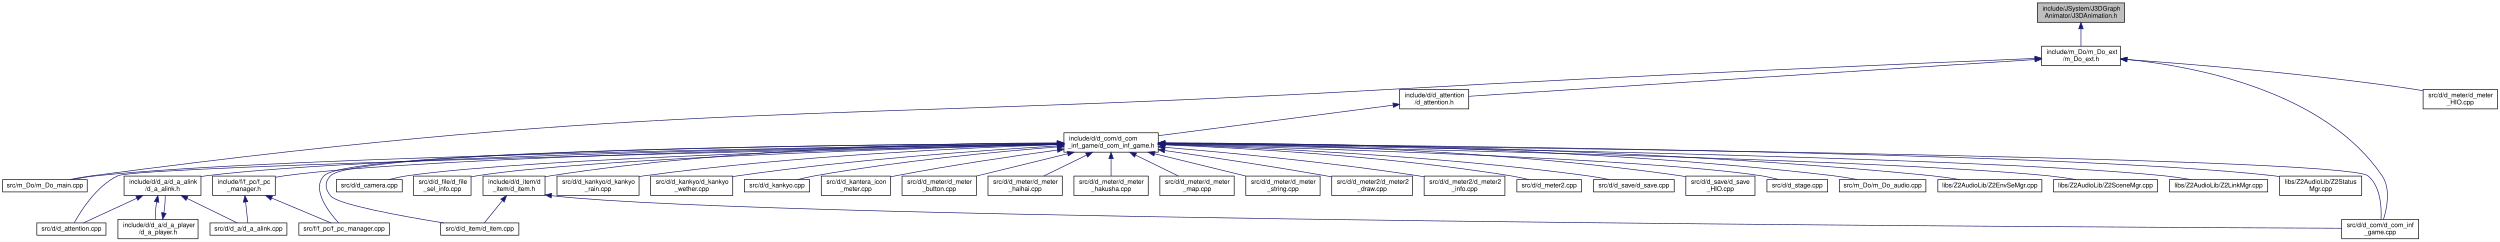
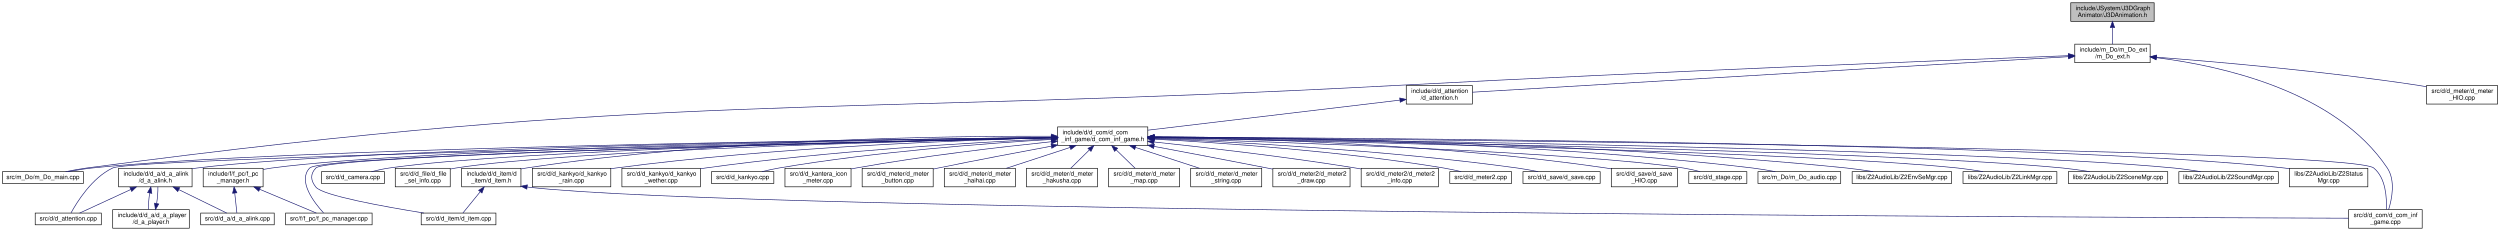
- <svg xmlns="http://www.w3.org/2000/svg" xmlns:xlink="http://www.w3.org/1999/xlink" width="3869pt" height="374pt" viewBox="0.00 0.00 3869.00 374.00">
+ <svg xmlns="http://www.w3.org/2000/svg" xmlns:xlink="http://www.w3.org/1999/xlink" width="4048pt" height="374pt" viewBox="0.00 0.00 4048.00 374.00">
  <g id="graph0" class="graph" transform="scale(1 1) rotate(0) translate(4 370)">
-     <polygon fill="white" stroke="transparent" points="-4,4 -4,-370 3865,-370 3865,4 -4,4" />
+     <polygon fill="white" stroke="transparent" points="-4,4 -4,-370 4044,-370 4044,4 -4,4" />
    <g id="node1" class="node">
      <g id="a_node1">
        <a xlink:title=" ">
-           <polygon fill="#bfbfbf" stroke="black" points="3149,-335.5 3149,-365.5 3284,-365.5 3284,-335.5 3149,-335.5" />
-           <text text-anchor="start" x="3157" y="-353.5" font-family="Helvetica,sans-Serif" font-size="10.00">include/JSystem/J3DGraph</text>
-           <text text-anchor="middle" x="3216.5" y="-342.5" font-family="Helvetica,sans-Serif" font-size="10.00">Animator/J3DAnimation.h</text>
+           <polygon fill="#bfbfbf" stroke="black" points="3349,-335.5 3349,-365.5 3484,-365.5 3484,-335.5 3349,-335.5" />
+           <text text-anchor="start" x="3357" y="-353.5" font-family="Helvetica,sans-Serif" font-size="10.00">include/JSystem/J3DGraph</text>
+           <text text-anchor="middle" x="3416.5" y="-342.5" font-family="Helvetica,sans-Serif" font-size="10.00">Animator/J3DAnimation.h</text>
        </a>
      </g>
    </g>
    <g id="node2" class="node">
      <g id="a_node2">
        <a xlink:href="m__Do__ext_8h.html" target="_top" xlink:title=" ">
-           <polygon fill="white" stroke="black" points="3155.5,-268.5 3155.5,-298.5 3277.5,-298.5 3277.5,-268.5 3155.5,-268.5" />
-           <text text-anchor="start" x="3163.5" y="-286.5" font-family="Helvetica,sans-Serif" font-size="10.00">include/m_Do/m_Do_ext</text>
-           <text text-anchor="middle" x="3216.5" y="-275.5" font-family="Helvetica,sans-Serif" font-size="10.00">/m_Do_ext.h</text>
+           <polygon fill="white" stroke="black" points="3355.5,-268.5 3355.5,-298.5 3477.5,-298.5 3477.5,-268.5 3355.5,-268.5" />
+           <text text-anchor="start" x="3363.5" y="-286.5" font-family="Helvetica,sans-Serif" font-size="10.00">include/m_Do/m_Do_ext</text>
+           <text text-anchor="middle" x="3416.5" y="-275.5" font-family="Helvetica,sans-Serif" font-size="10.00">/m_Do_ext.h</text>
        </a>
      </g>
    </g>
    <g id="edge1" class="edge">
-       <path fill="none" stroke="midnightblue" d="M3216.5,-325.11C3216.5,-316.15 3216.5,-306.32 3216.5,-298.58" />
-       <polygon fill="midnightblue" stroke="midnightblue" points="3213,-325.4 3216.5,-335.4 3220,-325.4 3213,-325.4" />
+       <path fill="none" stroke="midnightblue" d="M3416.5,-325.11C3416.5,-316.15 3416.5,-306.32 3416.5,-298.58" />
+       <polygon fill="midnightblue" stroke="midnightblue" points="3413,-325.4 3416.5,-335.4 3420,-325.4 3413,-325.4" />
    </g>
    <g id="node3" class="node">
      <g id="a_node3">
        <a xlink:href="d__com__inf__game_8cpp.html" target="_top" xlink:title=" ">
-           <polygon fill="white" stroke="black" points="3620,-0.5 3620,-30.5 3739,-30.5 3739,-0.5 3620,-0.5" />
-           <text text-anchor="start" x="3628" y="-18.5" font-family="Helvetica,sans-Serif" font-size="10.00">src/d/d_com/d_com_inf</text>
-           <text text-anchor="middle" x="3679.5" y="-7.5" font-family="Helvetica,sans-Serif" font-size="10.00">_game.cpp</text>
+           <polygon fill="white" stroke="black" points="3799,-0.5 3799,-30.5 3918,-30.5 3918,-0.5 3799,-0.5" />
+           <text text-anchor="start" x="3807" y="-18.5" font-family="Helvetica,sans-Serif" font-size="10.00">src/d/d_com/d_com_inf</text>
+           <text text-anchor="middle" x="3858.5" y="-7.5" font-family="Helvetica,sans-Serif" font-size="10.00">_game.cpp</text>
        </a>
      </g>
    </g>
    <g id="edge2" class="edge">
-       <path fill="none" stroke="midnightblue" d="M3287.84,-278.06C3394.71,-267.13 3593.31,-229.24 3682.5,-98 3696.19,-77.86 3690.13,-47.99 3684.68,-30.56" />
-       <polygon fill="midnightblue" stroke="midnightblue" points="3287.41,-274.59 3277.79,-279.04 3288.09,-281.56 3287.41,-274.59" />
+       <path fill="none" stroke="midnightblue" d="M3487.51,-276.63C3590.34,-263.87 3777.54,-223.69 3861.5,-98 3875.03,-77.75 3869.02,-47.92 3863.63,-30.52" />
+       <polygon fill="midnightblue" stroke="midnightblue" points="3487.04,-273.16 3477.53,-277.81 3487.87,-280.11 3487.04,-273.16" />
    </g>
    <g id="node4" class="node">
      <g id="a_node4">
        <a xlink:href="d__meter__HIO_8cpp.html" target="_top" xlink:title=" ">
-           <polygon fill="white" stroke="black" points="3746,-201.5 3746,-231.5 3861,-231.5 3861,-201.5 3746,-201.5" />
-           <text text-anchor="start" x="3754" y="-219.5" font-family="Helvetica,sans-Serif" font-size="10.00">src/d/d_meter/d_meter</text>
-           <text text-anchor="middle" x="3803.5" y="-208.5" font-family="Helvetica,sans-Serif" font-size="10.00">_HIO.cpp</text>
+           <polygon fill="white" stroke="black" points="3925,-201.5 3925,-231.5 4040,-231.5 4040,-201.5 3925,-201.5" />
+           <text text-anchor="start" x="3933" y="-219.5" font-family="Helvetica,sans-Serif" font-size="10.00">src/d/d_meter/d_meter</text>
+           <text text-anchor="middle" x="3982.5" y="-208.5" font-family="Helvetica,sans-Serif" font-size="10.00">_HIO.cpp</text>
        </a>
      </g>
    </g>
    <g id="edge3" class="edge">
-       <path fill="none" stroke="midnightblue" d="M3288.05,-277.78C3387.76,-270.68 3574.03,-255.52 3731.5,-232 3736.17,-231.3 3740.99,-230.5 3745.82,-229.65" />
-       <polygon fill="midnightblue" stroke="midnightblue" points="3287.52,-274.31 3277.79,-278.5 3288.01,-281.29 3287.52,-274.31" />
+       <path fill="none" stroke="midnightblue" d="M3487.78,-277.39C3584.05,-270 3760.82,-254.67 3910.5,-232 3915.16,-231.29 3919.98,-230.49 3924.82,-229.63" />
+       <polygon fill="midnightblue" stroke="midnightblue" points="3487.29,-273.92 3477.58,-278.17 3487.82,-280.9 3487.29,-273.92" />
    </g>
    <g id="node5" class="node">
      <g id="a_node5">
        <a xlink:href="m__Do__main_8cpp.html" target="_top" xlink:title=" ">
          <polygon fill="white" stroke="black" points="0,-73 0,-92 131,-92 131,-73 0,-73" />
          <text text-anchor="middle" x="65.5" y="-80" font-family="Helvetica,sans-Serif" font-size="10.00">src/m_Do/m_Do_main.cpp</text>
        </a>
      </g>
    </g>
    <g id="edge4" class="edge">
-       <path fill="none" stroke="midnightblue" d="M3145.16,-279.58C2973.93,-272.48 2526.13,-253.29 2152.5,-232 1256.86,-180.95 1027.87,-215.41 138.5,-98 127.1,-96.49 114.8,-94.28 103.61,-92.04" />
-       <polygon fill="midnightblue" stroke="midnightblue" points="3145.17,-283.09 3155.31,-280 3145.46,-276.09 3145.17,-283.09" />
+       <path fill="none" stroke="midnightblue" d="M3345.04,-279.85C3164.03,-273.02 2672.72,-253.85 2263.5,-232 1317.64,-181.5 1075.44,-222.84 136.5,-98 125.28,-96.51 113.17,-94.27 102.19,-92" />
+       <polygon fill="midnightblue" stroke="midnightblue" points="3345.11,-283.35 3355.23,-280.23 3345.37,-276.36 3345.11,-283.35" />
    </g>
    <g id="node6" class="node">
      <g id="a_node6">
        <a xlink:href="d__attention_8h.html" target="_top" xlink:title=" ">
-           <polygon fill="white" stroke="black" points="2162,-201.5 2162,-231.5 2269,-231.5 2269,-201.5 2162,-201.5" />
-           <text text-anchor="start" x="2170" y="-219.5" font-family="Helvetica,sans-Serif" font-size="10.00">include/d/d_attention</text>
-           <text text-anchor="middle" x="2215.5" y="-208.5" font-family="Helvetica,sans-Serif" font-size="10.00">/d_attention.h</text>
+           <polygon fill="white" stroke="black" points="2273,-201.5 2273,-231.5 2380,-231.5 2380,-201.5 2273,-201.5" />
+           <text text-anchor="start" x="2281" y="-219.5" font-family="Helvetica,sans-Serif" font-size="10.00">include/d/d_attention</text>
+           <text text-anchor="middle" x="2326.5" y="-208.5" font-family="Helvetica,sans-Serif" font-size="10.00">/d_attention.h</text>
        </a>
      </g>
    </g>
    <g id="edge5" class="edge">
-       <path fill="none" stroke="midnightblue" d="M3145.21,-277.87C2954.76,-265.5 2437.15,-231.89 2269.02,-220.98" />
-       <polygon fill="midnightblue" stroke="midnightblue" points="3145.18,-281.38 3155.39,-278.53 3145.64,-274.39 3145.18,-281.38" />
+       <path fill="none" stroke="midnightblue" d="M3345.18,-278.25C3141.41,-266.1 2559.84,-231.41 2380.09,-220.7" />
+       <polygon fill="midnightblue" stroke="midnightblue" points="3344.98,-281.74 3355.17,-278.84 3345.39,-274.75 3344.98,-281.74" />
    </g>
    <g id="node7" class="node">
      <g id="a_node7">
        <a xlink:href="d__com__inf__game_8h.html" target="_top" xlink:title=" ">
-           <polygon fill="white" stroke="black" points="1642.5,-134.5 1642.5,-164.5 1788.5,-164.5 1788.5,-134.5 1642.5,-134.5" />
-           <text text-anchor="start" x="1650.5" y="-152.5" font-family="Helvetica,sans-Serif" font-size="10.00">include/d/d_com/d_com</text>
-           <text text-anchor="middle" x="1715.5" y="-141.5" font-family="Helvetica,sans-Serif" font-size="10.00">_inf_game/d_com_inf_game.h</text>
+           <polygon fill="white" stroke="black" points="1708.5,-134.5 1708.5,-164.5 1854.5,-164.5 1854.5,-134.5 1708.5,-134.5" />
+           <text text-anchor="start" x="1716.5" y="-152.5" font-family="Helvetica,sans-Serif" font-size="10.00">include/d/d_com/d_com</text>
+           <text text-anchor="middle" x="1781.5" y="-141.5" font-family="Helvetica,sans-Serif" font-size="10.00">_inf_game/d_com_inf_game.h</text>
        </a>
      </g>
    </g>
    <g id="edge6" class="edge">
-       <path fill="none" stroke="midnightblue" d="M2151.89,-207.23C2059.03,-195.16 1886.79,-172.77 1788.76,-160.02" />
-       <polygon fill="midnightblue" stroke="midnightblue" points="2151.62,-210.73 2161.99,-208.54 2152.53,-203.78 2151.62,-210.73" />
+       <path fill="none" stroke="midnightblue" d="M2262.6,-207.88C2160.71,-195.73 1961.98,-172.02 1854.58,-159.22" />
+       <polygon fill="midnightblue" stroke="midnightblue" points="2262.41,-211.38 2272.75,-209.09 2263.24,-204.43 2262.41,-211.38" />
    </g>
    <g id="edge9" class="edge">
-       <path fill="none" stroke="midnightblue" d="M1798.74,-147.72C2165.88,-144.09 3623.89,-127.84 3660.5,-98 3680.32,-81.84 3681.87,-49.38 3680.9,-30.67" />
-       <polygon fill="midnightblue" stroke="midnightblue" points="1798.68,-144.22 1788.72,-147.82 1798.75,-151.22 1798.68,-144.22" />
+       <path fill="none" stroke="midnightblue" d="M1864.83,-147.84C2245.3,-144.65 3800.58,-129.67 3839.5,-98 3859.33,-81.86 3860.88,-49.39 3859.9,-30.67" />
+       <polygon fill="midnightblue" stroke="midnightblue" points="1864.69,-144.34 1854.72,-147.92 1864.75,-151.34 1864.69,-144.34" />
    </g>
    <g id="edge29" class="edge">
-       <path fill="none" stroke="midnightblue" d="M1632.33,-147.44C1351.22,-143.61 437.82,-129.02 145.5,-98 132.59,-96.63 118.62,-94.37 106.03,-92.04" />
-       <polygon fill="midnightblue" stroke="midnightblue" points="1632.41,-150.94 1642.46,-147.58 1632.5,-143.94 1632.41,-150.94" />
+       <path fill="none" stroke="midnightblue" d="M1697.83,-147.56C1408.46,-144.05 451.16,-130.24 145.5,-98 132.59,-96.64 118.62,-94.38 106.03,-92.05" />
+       <polygon fill="midnightblue" stroke="midnightblue" points="1698.2,-151.06 1708.25,-147.69 1698.29,-144.07 1698.2,-151.06" />
    </g>
    <g id="node8" class="node">
      <g id="a_node8">
        <a xlink:href="d__attention_8cpp.html" target="_top" xlink:title=" ">
          <polygon fill="white" stroke="black" points="53,-6 53,-25 160,-25 160,-6 53,-6" />
          <text text-anchor="middle" x="106.5" y="-13" font-family="Helvetica,sans-Serif" font-size="10.00">src/d/d_attention.cpp</text>
        </a>
      </g>
    </g>
    <g id="edge7" class="edge">
-       <path fill="none" stroke="midnightblue" d="M1631.93,-146.65C1316.11,-139.53 211.61,-113.59 178.5,-98 145.02,-82.24 120.6,-42.84 110.99,-25.23" />
-       <polygon fill="midnightblue" stroke="midnightblue" points="1632.3,-150.16 1642.38,-146.88 1632.46,-143.16 1632.3,-150.16" />
+       <path fill="none" stroke="midnightblue" d="M1698.13,-146.77C1373.91,-139.92 213.18,-114.3 178.5,-98 145.01,-82.26 120.6,-42.85 110.99,-25.24" />
+       <polygon fill="midnightblue" stroke="midnightblue" points="1698.32,-150.27 1708.39,-146.98 1698.47,-143.27 1698.32,-150.27" />
    </g>
    <g id="node9" class="node">
      <g id="a_node9">
        <a xlink:href="d__camera_8cpp.html" target="_top" xlink:title=" ">
          <polygon fill="white" stroke="black" points="516.5,-73 516.5,-92 618.5,-92 618.5,-73 516.5,-73" />
          <text text-anchor="middle" x="567.5" y="-80" font-family="Helvetica,sans-Serif" font-size="10.00">src/d/d_camera.cpp</text>
        </a>
      </g>
    </g>
    <g id="edge8" class="edge">
-       <path fill="none" stroke="midnightblue" d="M1632.28,-146.74C1412.53,-141.75 820.34,-126.04 626.5,-98 616.9,-96.61 606.57,-94.35 597.29,-92.02" />
-       <polygon fill="midnightblue" stroke="midnightblue" points="1632.38,-150.24 1642.46,-146.97 1632.54,-143.24 1632.38,-150.24" />
+       <path fill="none" stroke="midnightblue" d="M1698.1,-146.99C1469.04,-142.5 833.55,-127.67 626.5,-98 616.89,-96.62 606.57,-94.36 597.29,-92.03" />
+       <polygon fill="midnightblue" stroke="midnightblue" points="1698.3,-150.49 1708.37,-147.19 1698.44,-143.5 1698.3,-150.49" />
    </g>
    <g id="node10" class="node">
      <g id="a_node10">
        <a xlink:href="d__file__sel__info_8cpp.html" target="_top" xlink:title=" ">
          <polygon fill="white" stroke="black" points="636,-67.5 636,-97.5 725,-97.5 725,-67.5 636,-67.5" />
          <text text-anchor="start" x="644" y="-85.5" font-family="Helvetica,sans-Serif" font-size="10.00">src/d/d_file/d_file</text>
          <text text-anchor="middle" x="680.5" y="-74.5" font-family="Helvetica,sans-Serif" font-size="10.00">_sel_info.cpp</text>
        </a>
      </g>
    </g>
    <g id="edge10" class="edge">
-       <path fill="none" stroke="midnightblue" d="M1632.32,-146.47C1428.15,-141.14 906.46,-125.2 734.5,-98 731.43,-97.51 728.29,-96.92 725.13,-96.26" />
-       <polygon fill="midnightblue" stroke="midnightblue" points="1632.3,-149.97 1642.38,-146.73 1632.48,-142.98 1632.3,-149.97" />
+       <path fill="none" stroke="midnightblue" d="M1698.1,-146.78C1484.13,-142 919.58,-126.97 734.5,-98 731.43,-97.52 728.29,-96.93 725.13,-96.27" />
+       <polygon fill="midnightblue" stroke="midnightblue" points="1698.25,-150.29 1708.32,-147.01 1698.4,-143.29 1698.25,-150.29" />
    </g>
    <g id="node11" class="node">
      <g id="a_node11">
        <a xlink:href="d__item_8cpp.html" target="_top" xlink:title=" ">
          <polygon fill="white" stroke="black" points="678,-6 678,-25 799,-25 799,-6 678,-6" />
          <text text-anchor="middle" x="738.5" y="-13" font-family="Helvetica,sans-Serif" font-size="10.00">src/d/d_item/d_item.cpp</text>
        </a>
      </g>
    </g>
    <g id="edge11" class="edge">
-       <path fill="none" stroke="midnightblue" d="M1632.22,-148.14C1365.32,-146.6 546.39,-138.55 507.5,-98 497.96,-88.06 498.86,-77.73 507.5,-67 518.49,-53.35 617.59,-35.44 682.37,-25.03" />
-       <polygon fill="midnightblue" stroke="midnightblue" points="1632.22,-151.64 1642.24,-148.2 1632.26,-144.64 1632.22,-151.64" />
+       <path fill="none" stroke="midnightblue" d="M1698.3,-146.74C1418.55,-140.63 528.18,-119.52 507.5,-98 497.95,-88.07 498.86,-77.73 507.5,-67 518.49,-53.35 617.59,-35.44 682.37,-25.03" />
+       <polygon fill="midnightblue" stroke="midnightblue" points="1698.31,-150.24 1708.39,-146.96 1698.47,-143.24 1698.31,-150.24" />
    </g>
    <g id="node12" class="node">
      <g id="a_node12">
        <a xlink:href="d__kankyo__rain_8cpp.html" target="_top" xlink:title=" ">
          <polygon fill="white" stroke="black" points="858,-67.5 858,-97.5 985,-97.5 985,-67.5 858,-67.5" />
          <text text-anchor="start" x="866" y="-85.5" font-family="Helvetica,sans-Serif" font-size="10.00">src/d/d_kankyo/d_kankyo</text>
          <text text-anchor="middle" x="921.5" y="-74.5" font-family="Helvetica,sans-Serif" font-size="10.00">_rain.cpp</text>
        </a>
      </g>
    </g>
    <g id="edge12" class="edge">
-       <path fill="none" stroke="midnightblue" d="M1632.18,-146.16C1497.41,-141.59 1223.48,-129.07 993.5,-98 990.72,-97.62 987.89,-97.21 985.03,-96.76" />
-       <polygon fill="midnightblue" stroke="midnightblue" points="1632.31,-149.67 1642.42,-146.5 1632.54,-142.67 1632.31,-149.67" />
+       <path fill="none" stroke="midnightblue" d="M1698.3,-146.85C1554.17,-143.17 1248.99,-131.76 993.5,-98 990.72,-97.63 987.88,-97.22 985.03,-96.78" />
+       <polygon fill="midnightblue" stroke="midnightblue" points="1698.31,-150.35 1708.39,-147.1 1698.48,-143.35 1698.31,-150.35" />
    </g>
    <g id="node13" class="node">
      <g id="a_node13">
        <a xlink:href="d__kankyo__wether_8cpp.html" target="_top" xlink:title=" ">
          <polygon fill="white" stroke="black" points="1003,-67.5 1003,-97.5 1130,-97.5 1130,-67.5 1003,-67.5" />
          <text text-anchor="start" x="1011" y="-85.5" font-family="Helvetica,sans-Serif" font-size="10.00">src/d/d_kankyo/d_kankyo</text>
          <text text-anchor="middle" x="1066.5" y="-74.5" font-family="Helvetica,sans-Serif" font-size="10.00">_wether.cpp</text>
        </a>
      </g>
    </g>
    <g id="edge13" class="edge">
-       <path fill="none" stroke="midnightblue" d="M1632.07,-144.12C1519.58,-137.56 1313.2,-123.16 1138.5,-98 1135.72,-97.6 1132.89,-97.16 1130.04,-96.69" />
-       <polygon fill="midnightblue" stroke="midnightblue" points="1632.15,-147.63 1642.33,-144.72 1632.55,-140.65 1632.15,-147.63" />
+       <path fill="none" stroke="midnightblue" d="M1698.3,-145.17C1575.4,-139.52 1338.33,-125.87 1138.5,-98 1135.72,-97.61 1132.89,-97.18 1130.03,-96.73" />
+       <polygon fill="midnightblue" stroke="midnightblue" points="1698.24,-148.67 1708.39,-145.63 1698.56,-141.68 1698.24,-148.67" />
    </g>
    <g id="node14" class="node">
      <g id="a_node14">
        <a xlink:href="d__kankyo_8cpp.html" target="_top" xlink:title=" ">
          <polygon fill="white" stroke="black" points="1148,-73 1148,-92 1249,-92 1249,-73 1148,-73" />
          <text text-anchor="middle" x="1198.5" y="-80" font-family="Helvetica,sans-Serif" font-size="10.00">src/d/d_kankyo.cpp</text>
        </a>
      </g>
    </g>
    <g id="edge14" class="edge">
-       <path fill="none" stroke="midnightblue" d="M1632.4,-142.63C1540.28,-135.36 1387.52,-121.04 1257.5,-98 1248.46,-96.4 1238.76,-94.21 1229.88,-92.02" />
-       <polygon fill="midnightblue" stroke="midnightblue" points="1632.26,-146.13 1642.5,-143.42 1632.8,-139.15 1632.26,-146.13" />
+       <path fill="none" stroke="midnightblue" d="M1698.05,-144.2C1594.24,-137.99 1411.84,-124.26 1257.5,-98 1248.35,-96.44 1238.52,-94.24 1229.56,-92.03" />
+       <polygon fill="midnightblue" stroke="midnightblue" points="1697.97,-147.7 1708.16,-144.79 1698.38,-140.71 1697.97,-147.7" />
    </g>
    <g id="node15" class="node">
      <g id="a_node15">
        <a xlink:href="d__kantera__icon__meter_8cpp.html" target="_top" xlink:title=" ">
          <polygon fill="white" stroke="black" points="1267,-67.5 1267,-97.5 1374,-97.5 1374,-67.5 1267,-67.5" />
          <text text-anchor="start" x="1275" y="-85.5" font-family="Helvetica,sans-Serif" font-size="10.00">src/d/d_kantera_icon</text>
          <text text-anchor="middle" x="1320.5" y="-74.5" font-family="Helvetica,sans-Serif" font-size="10.00">_meter.cpp</text>
        </a>
      </g>
    </g>
    <g id="edge15" class="edge">
-       <path fill="none" stroke="midnightblue" d="M1632.3,-137.75C1564.75,-128.57 1467.16,-114.29 1382.5,-98 1379.79,-97.48 1377.01,-96.92 1374.21,-96.34" />
-       <polygon fill="midnightblue" stroke="midnightblue" points="1632.08,-141.25 1642.46,-139.12 1633.02,-134.31 1632.08,-141.25" />
+       <path fill="none" stroke="midnightblue" d="M1698.21,-140.5C1617.22,-132.13 1490.91,-117.48 1382.5,-98 1379.78,-97.51 1377,-96.98 1374.2,-96.42" />
+       <polygon fill="midnightblue" stroke="midnightblue" points="1698.04,-144.01 1708.35,-141.54 1698.76,-137.04 1698.04,-144.01" />
    </g>
    <g id="node16" class="node">
      <g id="a_node16">
        <a xlink:href="d__meter__button_8cpp.html" target="_top" xlink:title=" ">
          <polygon fill="white" stroke="black" points="1392,-67.5 1392,-97.5 1507,-97.5 1507,-67.5 1392,-67.5" />
          <text text-anchor="start" x="1400" y="-85.5" font-family="Helvetica,sans-Serif" font-size="10.00">src/d/d_meter/d_meter</text>
          <text text-anchor="middle" x="1449.5" y="-74.5" font-family="Helvetica,sans-Serif" font-size="10.00">_button.cpp</text>
        </a>
      </g>
    </g>
    <g id="edge16" class="edge">
-       <path fill="none" stroke="midnightblue" d="M1648.19,-132.05C1604.7,-121.43 1548.7,-107.74 1507.25,-97.61" />
-       <polygon fill="midnightblue" stroke="midnightblue" points="1647.56,-135.5 1658.11,-134.48 1649.23,-128.7 1647.56,-135.5" />
+       <path fill="none" stroke="midnightblue" d="M1698.35,-133.35C1645.84,-123.62 1576.61,-110.51 1515.5,-98 1512.74,-97.44 1509.92,-96.85 1507.07,-96.25" />
+       <polygon fill="midnightblue" stroke="midnightblue" points="1697.82,-136.81 1708.28,-135.18 1699.09,-129.92 1697.82,-136.81" />
    </g>
    <g id="node17" class="node">
      <g id="a_node17">
        <a xlink:href="d__meter__haihai_8cpp.html" target="_top" xlink:title=" ">
          <polygon fill="white" stroke="black" points="1525,-67.5 1525,-97.5 1640,-97.5 1640,-67.5 1525,-67.5" />
          <text text-anchor="start" x="1533" y="-85.5" font-family="Helvetica,sans-Serif" font-size="10.00">src/d/d_meter/d_meter</text>
          <text text-anchor="middle" x="1582.5" y="-74.5" font-family="Helvetica,sans-Serif" font-size="10.00">_haihai.cpp</text>
        </a>
      </g>
    </g>
    <g id="edge17" class="edge">
-       <path fill="none" stroke="midnightblue" d="M1677.63,-129.99C1656.55,-119.69 1630.72,-107.07 1611.3,-97.58" />
-       <polygon fill="midnightblue" stroke="midnightblue" points="1676.12,-133.15 1686.64,-134.4 1679.19,-126.86 1676.12,-133.15" />
+       <path fill="none" stroke="midnightblue" d="M1728.62,-131.23C1696.43,-120.71 1655.83,-107.45 1625.6,-97.58" />
+       <polygon fill="midnightblue" stroke="midnightblue" points="1727.73,-134.62 1738.32,-134.4 1729.9,-127.96 1727.73,-134.62" />
    </g>
    <g id="node18" class="node">
      <g id="a_node18">
        <a xlink:href="d__meter__hakusha_8cpp.html" target="_top" xlink:title=" ">
          <polygon fill="white" stroke="black" points="1658,-67.5 1658,-97.5 1773,-97.5 1773,-67.5 1658,-67.5" />
          <text text-anchor="start" x="1666" y="-85.5" font-family="Helvetica,sans-Serif" font-size="10.00">src/d/d_meter/d_meter</text>
          <text text-anchor="middle" x="1715.5" y="-74.5" font-family="Helvetica,sans-Serif" font-size="10.00">_hakusha.cpp</text>
        </a>
      </g>
    </g>
    <g id="edge18" class="edge">
-       <path fill="none" stroke="midnightblue" d="M1715.5,-124.11C1715.5,-115.15 1715.5,-105.32 1715.5,-97.58" />
-       <polygon fill="midnightblue" stroke="midnightblue" points="1712,-124.4 1715.5,-134.4 1719,-124.4 1712,-124.4" />
+       <path fill="none" stroke="midnightblue" d="M1759.99,-127.31C1750.09,-117.56 1738.61,-106.26 1729.79,-97.58" />
+       <polygon fill="midnightblue" stroke="midnightblue" points="1757.6,-129.87 1767.18,-134.4 1762.51,-124.89 1757.6,-129.87" />
    </g>
    <g id="node19" class="node">
      <g id="a_node19">
        <a xlink:href="d__meter__map_8cpp.html" target="_top" xlink:title=" ">
          <polygon fill="white" stroke="black" points="1791,-67.5 1791,-97.5 1906,-97.5 1906,-67.5 1791,-67.5" />
          <text text-anchor="start" x="1799" y="-85.5" font-family="Helvetica,sans-Serif" font-size="10.00">src/d/d_meter/d_meter</text>
          <text text-anchor="middle" x="1848.5" y="-74.5" font-family="Helvetica,sans-Serif" font-size="10.00">_map.cpp</text>
        </a>
      </g>
    </g>
    <g id="edge19" class="edge">
-       <path fill="none" stroke="midnightblue" d="M1753.37,-129.99C1774.45,-119.69 1800.28,-107.07 1819.7,-97.58" />
-       <polygon fill="midnightblue" stroke="midnightblue" points="1751.81,-126.86 1744.36,-134.4 1754.88,-133.15 1751.81,-126.86" />
+       <path fill="none" stroke="midnightblue" d="M1803.34,-127.31C1813.39,-117.56 1825.04,-106.26 1833.99,-97.58" />
+       <polygon fill="midnightblue" stroke="midnightblue" points="1800.78,-124.92 1796.04,-134.4 1805.65,-129.94 1800.78,-124.92" />
    </g>
    <g id="node20" class="node">
      <g id="a_node20">
        <a xlink:href="d__meter__string_8cpp.html" target="_top" xlink:title=" ">
          <polygon fill="white" stroke="black" points="1924,-67.5 1924,-97.5 2039,-97.5 2039,-67.5 1924,-67.5" />
          <text text-anchor="start" x="1932" y="-85.5" font-family="Helvetica,sans-Serif" font-size="10.00">src/d/d_meter/d_meter</text>
          <text text-anchor="middle" x="1981.5" y="-74.5" font-family="Helvetica,sans-Serif" font-size="10.00">_string.cpp</text>
        </a>
      </g>
    </g>
    <g id="edge20" class="edge">
-       <path fill="none" stroke="midnightblue" d="M1782.81,-132.05C1826.3,-121.43 1882.3,-107.74 1923.75,-97.61" />
-       <polygon fill="midnightblue" stroke="midnightblue" points="1781.77,-128.7 1772.89,-134.48 1783.44,-135.5 1781.77,-128.7" />
+       <path fill="none" stroke="midnightblue" d="M1834.65,-131.23C1867,-120.71 1907.81,-107.45 1938.19,-97.58" />
+       <polygon fill="midnightblue" stroke="midnightblue" points="1833.33,-127.98 1824.9,-134.4 1835.49,-134.63 1833.33,-127.98" />
    </g>
    <g id="node21" class="node">
      <g id="a_node21">
        <a xlink:href="d__meter2__draw_8cpp.html" target="_top" xlink:title=" ">
          <polygon fill="white" stroke="black" points="2057,-67.5 2057,-97.5 2182,-97.5 2182,-67.5 2057,-67.5" />
          <text text-anchor="start" x="2065" y="-85.5" font-family="Helvetica,sans-Serif" font-size="10.00">src/d/d_meter2/d_meter2</text>
          <text text-anchor="middle" x="2119.5" y="-74.5" font-family="Helvetica,sans-Serif" font-size="10.00">_draw.cpp</text>
        </a>
      </g>
    </g>
    <g id="edge21" class="edge">
-       <path fill="none" stroke="midnightblue" d="M1798.64,-136.98C1865.91,-127.38 1962.99,-112.93 2047.5,-98 2050.51,-97.47 2053.59,-96.91 2056.7,-96.33" />
-       <polygon fill="midnightblue" stroke="midnightblue" points="1797.93,-133.54 1788.53,-138.42 1798.92,-140.47 1797.93,-133.54" />
+       <path fill="none" stroke="midnightblue" d="M1864.58,-132.97C1917.06,-123.1 1986.29,-109.97 2047.5,-98 2050.5,-97.41 2053.58,-96.81 2056.68,-96.19" />
+       <polygon fill="midnightblue" stroke="midnightblue" points="1863.83,-129.55 1854.65,-134.84 1865.12,-136.43 1863.83,-129.55" />
    </g>
    <g id="node22" class="node">
      <g id="a_node22">
        <a xlink:href="d__meter2__info_8cpp.html" target="_top" xlink:title=" ">
          <polygon fill="white" stroke="black" points="2200,-67.5 2200,-97.5 2325,-97.5 2325,-67.5 2200,-67.5" />
          <text text-anchor="start" x="2208" y="-85.5" font-family="Helvetica,sans-Serif" font-size="10.00">src/d/d_meter2/d_meter2</text>
          <text text-anchor="middle" x="2262.5" y="-74.5" font-family="Helvetica,sans-Serif" font-size="10.00">_info.cpp</text>
        </a>
      </g>
    </g>
    <g id="edge22" class="edge">
-       <path fill="none" stroke="midnightblue" d="M1798.73,-142.01C1893.8,-134.04 2053.88,-118.97 2190.5,-98 2193.52,-97.54 2196.62,-97.03 2199.73,-96.5" />
-       <polygon fill="midnightblue" stroke="midnightblue" points="1798.28,-138.53 1788.6,-142.85 1798.86,-145.51 1798.28,-138.53" />
+       <path fill="none" stroke="midnightblue" d="M1864.62,-140.11C1947.44,-131.3 2078.13,-116.23 2190.5,-98 2193.52,-97.51 2196.61,-96.98 2199.72,-96.43" />
+       <polygon fill="midnightblue" stroke="midnightblue" points="1864.09,-136.64 1854.51,-141.18 1864.82,-143.6 1864.09,-136.64" />
    </g>
    <g id="node23" class="node">
      <g id="a_node23">
        <a xlink:href="d__meter2_8cpp.html" target="_top" xlink:title=" ">
          <polygon fill="white" stroke="black" points="2343.5,-73 2343.5,-92 2443.5,-92 2443.5,-73 2343.5,-73" />
          <text text-anchor="middle" x="2393.5" y="-80" font-family="Helvetica,sans-Serif" font-size="10.00">src/d/d_meter2.cpp</text>
        </a>
      </g>
    </g>
    <g id="edge23" class="edge">
-       <path fill="none" stroke="midnightblue" d="M1798.87,-145.8C1918.05,-141.02 2143.73,-128.49 2333.5,-98 2342.92,-96.49 2353.04,-94.27 2362.24,-92.03" />
-       <polygon fill="midnightblue" stroke="midnightblue" points="1798.58,-142.31 1788.72,-146.2 1798.85,-149.31 1798.58,-142.31" />
+       <path fill="none" stroke="midnightblue" d="M1864.93,-144.66C1973.45,-138.81 2168.64,-125.31 2333.5,-98 2342.8,-96.46 2352.8,-94.26 2361.92,-92.05" />
+       <polygon fill="midnightblue" stroke="midnightblue" points="1864.51,-141.18 1854.71,-145.21 1864.88,-148.17 1864.51,-141.18" />
    </g>
    <g id="node24" class="node">
      <g id="a_node24">
        <a xlink:href="d__save_8cpp.html" target="_top" xlink:title=" ">
          <polygon fill="white" stroke="black" points="2462,-73 2462,-92 2587,-92 2587,-73 2462,-73" />
          <text text-anchor="middle" x="2524.5" y="-80" font-family="Helvetica,sans-Serif" font-size="10.00">src/d/d_save/d_save.cpp</text>
        </a>
      </g>
    </g>
    <g id="edge24" class="edge">
-       <path fill="none" stroke="midnightblue" d="M1798.52,-146.34C1935.35,-141.98 2216.58,-129.7 2452.5,-98 2463.75,-96.49 2475.88,-94.28 2486.91,-92.03" />
-       <polygon fill="midnightblue" stroke="midnightblue" points="1798.41,-142.84 1788.52,-146.65 1798.62,-149.83 1798.41,-142.84" />
+       <path fill="none" stroke="midnightblue" d="M1864.85,-145.54C1992.07,-140.28 2242.07,-126.99 2452.5,-98 2463.62,-96.47 2475.6,-94.28 2486.54,-92.06" />
+       <polygon fill="midnightblue" stroke="midnightblue" points="1864.64,-142.05 1854.79,-145.95 1864.93,-149.04 1864.64,-142.05" />
    </g>
    <g id="node25" class="node">
      <g id="a_node25">
        <a xlink:href="d__save__HIO_8cpp.html" target="_top" xlink:title=" ">
          <polygon fill="white" stroke="black" points="2605,-67.5 2605,-97.5 2712,-97.5 2712,-67.5 2605,-67.5" />
          <text text-anchor="start" x="2613" y="-85.5" font-family="Helvetica,sans-Serif" font-size="10.00">src/d/d_save/d_save</text>
          <text text-anchor="middle" x="2658.5" y="-74.5" font-family="Helvetica,sans-Serif" font-size="10.00">_HIO.cpp</text>
        </a>
      </g>
    </g>
    <g id="edge25" class="edge">
-       <path fill="none" stroke="midnightblue" d="M1798.79,-148.5C1955.7,-147.43 2305.51,-140.05 2596.5,-98 2599.24,-97.6 2602.03,-97.15 2604.84,-96.65" />
-       <polygon fill="midnightblue" stroke="midnightblue" points="1798.71,-145 1788.73,-148.56 1798.75,-152 1798.71,-145" />
+       <path fill="none" stroke="midnightblue" d="M1865.08,-147.94C2013.23,-145.91 2331.29,-136.95 2596.5,-98 2599.23,-97.6 2602.03,-97.14 2604.84,-96.63" />
+       <polygon fill="midnightblue" stroke="midnightblue" points="1864.66,-144.44 1854.71,-148.07 1864.75,-151.44 1864.66,-144.44" />
    </g>
    <g id="node26" class="node">
      <g id="a_node26">
        <a xlink:href="d__stage_8cpp.html" target="_top" xlink:title=" ">
          <polygon fill="white" stroke="black" points="2730.5,-73 2730.5,-92 2824.5,-92 2824.5,-73 2730.5,-73" />
          <text text-anchor="middle" x="2777.5" y="-80" font-family="Helvetica,sans-Serif" font-size="10.00">src/d/d_stage.cpp</text>
        </a>
      </g>
    </g>
    <g id="edge26" class="edge">
-       <path fill="none" stroke="midnightblue" d="M1798.9,-146.5C2006.89,-141.15 2544.49,-125.07 2721.5,-98 2730.63,-96.6 2740.43,-94.34 2749.24,-92.01" />
-       <polygon fill="midnightblue" stroke="midnightblue" points="1798.56,-143 1788.66,-146.76 1798.74,-150 1798.56,-143" />
+       <path fill="none" stroke="midnightblue" d="M1864.69,-146.16C2062.69,-140.25 2557.59,-123.36 2721.5,-98 2730.53,-96.6 2740.22,-94.37 2748.95,-92.06" />
+       <polygon fill="midnightblue" stroke="midnightblue" points="1864.53,-142.67 1854.64,-146.46 1864.74,-149.66 1864.53,-142.67" />
    </g>
    <g id="node27" class="node">
      <g id="a_node27">
        <a xlink:href="f__pc__manager_8cpp.html" target="_top" xlink:title=" ">
          <polygon fill="white" stroke="black" points="458.5,-6 458.5,-25 598.5,-25 598.5,-6 458.5,-6" />
          <text text-anchor="middle" x="528.5" y="-13" font-family="Helvetica,sans-Serif" font-size="10.00">src/f/f_pc/f_pc_manager.cpp</text>
        </a>
      </g>
    </g>
    <g id="edge27" class="edge">
-       <path fill="none" stroke="midnightblue" d="M1631.99,-148.17C1363.38,-146.71 536.74,-138.9 497.5,-98 477.38,-77.03 504.88,-41.67 519.88,-25.3" />
-       <polygon fill="midnightblue" stroke="midnightblue" points="1632.06,-151.67 1642.08,-148.23 1632.09,-144.67 1632.06,-151.67" />
+       <path fill="none" stroke="midnightblue" d="M1698.13,-146.76C1416.73,-140.7 518.36,-119.69 497.5,-98 477.36,-77.05 504.87,-41.68 519.88,-25.31" />
+       <polygon fill="midnightblue" stroke="midnightblue" points="1698.2,-150.26 1708.28,-146.98 1698.35,-143.27 1698.2,-150.26" />
    </g>
    <g id="node28" class="node">
      <g id="a_node28">
        <a xlink:href="m__Do__audio_8cpp.html" target="_top" xlink:title=" ">
          <polygon fill="white" stroke="black" points="2842.5,-73 2842.5,-92 2976.5,-92 2976.5,-73 2842.5,-73" />
          <text text-anchor="middle" x="2909.5" y="-80" font-family="Helvetica,sans-Serif" font-size="10.00">src/m_Do/m_Do_audio.cpp</text>
        </a>
      </g>
    </g>
    <g id="edge28" class="edge">
-       <path fill="none" stroke="midnightblue" d="M1798.98,-148.81C1985.27,-148.61 2448.8,-143.15 2833.5,-98 2845.64,-96.58 2858.75,-94.33 2870.61,-92.03" />
-       <polygon fill="midnightblue" stroke="midnightblue" points="1798.71,-145.31 1788.72,-148.81 1798.72,-152.31 1798.71,-145.31" />
+       <path fill="none" stroke="midnightblue" d="M1864.91,-148.47C2043.29,-147.53 2474.82,-140.61 2833.5,-98 2845.64,-96.56 2858.75,-94.31 2870.61,-92.01" />
+       <polygon fill="midnightblue" stroke="midnightblue" points="1864.79,-144.97 1854.81,-148.52 1864.83,-151.97 1864.79,-144.97" />
    </g>
    <g id="node29" class="node">
      <g id="a_node29">
        <a xlink:href="Z2EnvSeMgr_8cpp.html" target="_top" xlink:title=" ">
          <polygon fill="white" stroke="black" points="2995,-73 2995,-92 3156,-92 3156,-73 2995,-73" />
          <text text-anchor="middle" x="3075.5" y="-80" font-family="Helvetica,sans-Serif" font-size="10.00">libs/Z2AudioLib/Z2EnvSeMgr.cpp</text>
        </a>
      </g>
    </g>
    <g id="edge30" class="edge">
-       <path fill="none" stroke="midnightblue" d="M1798.74,-148.64C2001.99,-148.23 2539.63,-142.62 2985.5,-98 2999.83,-96.57 3015.35,-94.32 3029.39,-92.02" />
-       <polygon fill="midnightblue" stroke="midnightblue" points="1798.72,-145.14 1788.73,-148.66 1798.74,-152.14 1798.72,-145.14" />
+       <path fill="none" stroke="midnightblue" d="M1864.89,-148.38C2060.89,-147.36 2566.04,-140.44 2985.5,-98 2999.67,-96.57 3015,-94.35 3028.93,-92.08" />
+       <polygon fill="midnightblue" stroke="midnightblue" points="1864.65,-144.88 1854.66,-148.43 1864.68,-151.88 1864.65,-144.88" />
    </g>
    <g id="node30" class="node">
      <g id="a_node30">
-         <a xlink:href="Z2SceneMgr_8cpp.html" target="_top" xlink:title=" ">
-           <polygon fill="white" stroke="black" points="3174,-73 3174,-92 3335,-92 3335,-73 3174,-73" />
-           <text text-anchor="middle" x="3254.5" y="-80" font-family="Helvetica,sans-Serif" font-size="10.00">libs/Z2AudioLib/Z2SceneMgr.cpp</text>
+         <a xlink:href="Z2LinkMgr_8cpp.html" target="_top" xlink:title=" ">
+           <polygon fill="white" stroke="black" points="3174.5,-73 3174.5,-92 3326.5,-92 3326.5,-73 3174.5,-73" />
+           <text text-anchor="middle" x="3250.5" y="-80" font-family="Helvetica,sans-Serif" font-size="10.00">libs/Z2AudioLib/Z2LinkMgr.cpp</text>
        </a>
      </g>
    </g>
    <g id="edge31" class="edge">
-       <path fill="none" stroke="midnightblue" d="M1798.59,-146.99C2065.22,-141.94 2897.43,-124.4 3165.5,-98 3179.68,-96.6 3195.02,-94.37 3208.91,-92.07" />
-       <polygon fill="midnightblue" stroke="midnightblue" points="1798.52,-143.49 1788.59,-147.18 1798.65,-150.49 1798.52,-143.49" />
+       <path fill="none" stroke="midnightblue" d="M1864.76,-146.91C2123.43,-141.74 2911.04,-124.23 3165.5,-98 3179.05,-96.6 3193.71,-94.37 3206.97,-92.07" />
+       <polygon fill="midnightblue" stroke="midnightblue" points="1864.6,-143.41 1854.68,-147.11 1864.74,-150.41 1864.6,-143.41" />
    </g>
    <g id="node31" class="node">
      <g id="a_node31">
-         <a xlink:href="Z2LinkMgr_8cpp.html" target="_top" xlink:title=" ">
-           <polygon fill="white" stroke="black" points="3353.5,-73 3353.5,-92 3505.5,-92 3505.5,-73 3353.5,-73" />
-           <text text-anchor="middle" x="3429.5" y="-80" font-family="Helvetica,sans-Serif" font-size="10.00">libs/Z2AudioLib/Z2LinkMgr.cpp</text>
+         <a xlink:href="Z2SceneMgr_8cpp.html" target="_top" xlink:title=" ">
+           <polygon fill="white" stroke="black" points="3345,-73 3345,-92 3506,-92 3506,-73 3345,-73" />
+           <text text-anchor="middle" x="3425.5" y="-80" font-family="Helvetica,sans-Serif" font-size="10.00">libs/Z2AudioLib/Z2SceneMgr.cpp</text>
        </a>
      </g>
    </g>
    <g id="edge32" class="edge">
-       <path fill="none" stroke="midnightblue" d="M1799.3,-147.43C2087.98,-143.51 3040.16,-128.53 3344.5,-98 3358.2,-96.63 3373.04,-94.37 3386.42,-92.04" />
-       <polygon fill="midnightblue" stroke="midnightblue" points="1798.85,-143.94 1788.9,-147.57 1798.95,-150.94 1798.85,-143.94" />
+       <path fill="none" stroke="midnightblue" d="M1864.76,-147.19C2144.05,-142.59 3046.2,-125.89 3335.5,-98 3349.99,-96.6 3365.69,-94.34 3379.86,-92.01" />
+       <polygon fill="midnightblue" stroke="midnightblue" points="1864.64,-143.7 1854.7,-147.36 1864.75,-150.69 1864.64,-143.7" />
    </g>
    <g id="node32" class="node">
      <g id="a_node32">
-         <a xlink:href="Z2StatusMgr_8cpp.html" target="_top" xlink:title=" ">
-           <polygon fill="white" stroke="black" points="3524,-67.5 3524,-97.5 3651,-97.5 3651,-67.5 3524,-67.5" />
-           <text text-anchor="start" x="3532" y="-85.5" font-family="Helvetica,sans-Serif" font-size="10.00">libs/Z2AudioLib/Z2Status</text>
-           <text text-anchor="middle" x="3587.5" y="-74.5" font-family="Helvetica,sans-Serif" font-size="10.00">Mgr.cpp</text>
+         <a xlink:href="Z2SoundMgr_8cpp.html" target="_top" xlink:title=" ">
+           <polygon fill="white" stroke="black" points="3524,-73 3524,-92 3685,-92 3685,-73 3524,-73" />
+           <text text-anchor="middle" x="3604.5" y="-80" font-family="Helvetica,sans-Serif" font-size="10.00">libs/Z2AudioLib/Z2SoundMgr.cpp</text>
        </a>
      </g>
    </g>
    <g id="edge33" class="edge">
-       <path fill="none" stroke="midnightblue" d="M1799.13,-148.02C2106.82,-145.95 3175.65,-136.14 3514.5,-98 3517.58,-97.65 3520.73,-97.24 3523.9,-96.79" />
-       <polygon fill="midnightblue" stroke="midnightblue" points="1798.92,-144.52 1788.94,-148.09 1798.96,-151.52 1798.92,-144.52" />
+       <path fill="none" stroke="midnightblue" d="M1865.05,-147.53C2165.34,-143.83 3189.4,-129.17 3515.5,-98 3529.84,-96.63 3545.36,-94.37 3559.37,-92.04" />
+       <polygon fill="midnightblue" stroke="midnightblue" points="1864.63,-144.04 1854.67,-147.66 1864.72,-151.04 1864.63,-144.04" />
    </g>
    <g id="node33" class="node">
      <g id="a_node33">
+         <a xlink:href="Z2StatusMgr_8cpp.html" target="_top" xlink:title=" ">
+           <polygon fill="white" stroke="black" points="3703,-67.5 3703,-97.5 3830,-97.5 3830,-67.5 3703,-67.5" />
+           <text text-anchor="start" x="3711" y="-85.5" font-family="Helvetica,sans-Serif" font-size="10.00">libs/Z2AudioLib/Z2Status</text>
+           <text text-anchor="middle" x="3766.5" y="-74.5" font-family="Helvetica,sans-Serif" font-size="10.00">Mgr.cpp</text>
+         </a>
+       </g>
+     </g>
+     <g id="edge34" class="edge">
+       <path fill="none" stroke="midnightblue" d="M1864.75,-148.21C2184.24,-146.81 3332.09,-138.97 3694.5,-98 3697.29,-97.68 3700.13,-97.32 3702.99,-96.91" />
+       <polygon fill="midnightblue" stroke="midnightblue" points="1864.62,-144.71 1854.63,-148.26 1864.65,-151.71 1864.62,-144.71" />
+     </g>
+     <g id="node34" class="node">
+       <g id="a_node34">
        <a xlink:href="d__a__alink_8h.html" target="_top" xlink:title=" ">
          <polygon fill="white" stroke="black" points="188,-67.5 188,-97.5 307,-97.5 307,-67.5 188,-67.5" />
          <text text-anchor="start" x="196" y="-85.5" font-family="Helvetica,sans-Serif" font-size="10.00">include/d/d_a/d_a_alink</text>
          <text text-anchor="middle" x="247.5" y="-74.5" font-family="Helvetica,sans-Serif" font-size="10.00">/d_a_alink.h</text>
        </a>
      </g>
    </g>
-     <g id="edge34" class="edge">
-       <path fill="none" stroke="midnightblue" d="M1632.14,-147.4C1371.26,-143.65 572.6,-129.8 315.5,-98 312.74,-97.66 309.94,-97.26 307.1,-96.82" />
-       <polygon fill="midnightblue" stroke="midnightblue" points="1632.25,-150.9 1642.3,-147.54 1632.35,-143.9 1632.25,-150.9" />
-     </g>
-     <g id="node36" class="node">
-       <g id="a_node36">
+     <g id="edge35" class="edge">
+       <path fill="none" stroke="midnightblue" d="M1698.37,-147.56C1429.63,-144.21 586.11,-131.25 315.5,-98 312.74,-97.66 309.94,-97.27 307.1,-96.83" />
+       <polygon fill="midnightblue" stroke="midnightblue" points="1698.4,-151.06 1708.45,-147.68 1698.49,-144.06 1698.4,-151.06" />
+     </g>
+     <g id="node37" class="node">
+       <g id="a_node37">
        <a xlink:href="d__item_8h.html" target="_top" xlink:title=" ">
          <polygon fill="white" stroke="black" points="743.5,-67.5 743.5,-97.5 839.5,-97.5 839.5,-67.5 743.5,-67.5" />
          <text text-anchor="start" x="751.5" y="-85.5" font-family="Helvetica,sans-Serif" font-size="10.00">include/d/d_item/d</text>
          <text text-anchor="middle" x="791.5" y="-74.5" font-family="Helvetica,sans-Serif" font-size="10.00">_item/d_item.h</text>
        </a>
      </g>
    </g>
-     <g id="edge39" class="edge">
-       <path fill="none" stroke="midnightblue" d="M1631.81,-148.91C1476.47,-148.51 1133.43,-142.13 848.5,-98 845.57,-97.55 842.58,-97.01 839.57,-96.41" />
-       <polygon fill="midnightblue" stroke="midnightblue" points="1632.21,-152.41 1642.21,-148.93 1632.22,-145.41 1632.21,-152.41" />
-     </g>
-     <g id="node37" class="node">
-       <g id="a_node37">
+     <g id="edge40" class="edge">
+       <path fill="none" stroke="midnightblue" d="M1697.93,-149.41C1534.01,-150.01 1159.18,-145.46 848.5,-98 845.57,-97.55 842.58,-97.02 839.57,-96.43" />
+       <polygon fill="midnightblue" stroke="midnightblue" points="1698.44,-152.91 1708.42,-149.37 1698.4,-145.91 1698.44,-152.91" />
+     </g>
+     <g id="node38" class="node">
+       <g id="a_node38">
        <a xlink:href="f__pc__manager_8h.html" target="_top" xlink:title=" ">
          <polygon fill="white" stroke="black" points="325,-67.5 325,-97.5 422,-97.5 422,-67.5 325,-67.5" />
          <text text-anchor="start" x="333" y="-85.5" font-family="Helvetica,sans-Serif" font-size="10.00">include/f/f_pc/f_pc</text>
          <text text-anchor="middle" x="373.5" y="-74.5" font-family="Helvetica,sans-Serif" font-size="10.00">_manager.h</text>
        </a>
      </g>
    </g>
-     <g id="edge42" class="edge">
-       <path fill="none" stroke="midnightblue" d="M1631.84,-147.24C1386.02,-143.2 668.71,-129.03 436.5,-98 431.83,-97.38 426.99,-96.57 422.17,-95.65" />
-       <polygon fill="midnightblue" stroke="midnightblue" points="1632.08,-150.74 1642.14,-147.4 1632.19,-143.74 1632.08,-150.74" />
-     </g>
-     <g id="edge35" class="edge">
+     <g id="edge43" class="edge">
+       <path fill="none" stroke="midnightblue" d="M1697.94,-147.43C1443.73,-143.84 682.11,-130.58 436.5,-98 431.83,-97.38 426.99,-96.57 422.17,-95.66" />
+       <polygon fill="midnightblue" stroke="midnightblue" points="1698.17,-150.93 1708.21,-147.57 1698.26,-143.93 1698.17,-150.93" />
+     </g>
+     <g id="edge36" class="edge">
      <path fill="none" stroke="midnightblue" d="M207.65,-63.13C180.52,-50.62 145.85,-34.64 124.95,-25.01" />
      <polygon fill="midnightblue" stroke="midnightblue" points="206.36,-66.39 216.91,-67.4 209.29,-60.03 206.36,-66.39" />
    </g>
-     <g id="node34" class="node">
-       <g id="a_node34">
+     <g id="node35" class="node">
+       <g id="a_node35">
        <a xlink:href="d__a__alink_8cpp.html" target="_top" xlink:title=" ">
          <polygon fill="white" stroke="black" points="321,-6 321,-25 440,-25 440,-6 321,-6" />
          <text text-anchor="middle" x="380.5" y="-13" font-family="Helvetica,sans-Serif" font-size="10.00">src/d/d_a/d_a_alink.cpp</text>
        </a>
      </g>
    </g>
-     <g id="edge36" class="edge">
+     <g id="edge37" class="edge">
      <path fill="none" stroke="midnightblue" d="M285.42,-62.97C310.97,-50.48 343.47,-34.6 363.09,-25.01" />
      <polygon fill="midnightblue" stroke="midnightblue" points="283.81,-59.86 276.36,-67.4 286.88,-66.15 283.81,-59.86" />
    </g>
-     <g id="node35" class="node">
-       <g id="a_node35">
+     <g id="node36" class="node">
+       <g id="a_node36">
        <a xlink:href="d__a__player_8h.html" target="_top" xlink:title=" ">
          <polygon fill="white" stroke="black" points="178.5,-0.5 178.5,-30.5 302.5,-30.5 302.5,-0.5 178.5,-0.5" />
          <text text-anchor="start" x="186.5" y="-18.5" font-family="Helvetica,sans-Serif" font-size="10.00">include/d/d_a/d_a_player</text>
          <text text-anchor="middle" x="240.5" y="-7.5" font-family="Helvetica,sans-Serif" font-size="10.00">/d_a_player.h</text>
        </a>
      </g>
    </g>
-     <g id="edge37" class="edge">
+     <g id="edge38" class="edge">
      <path fill="none" stroke="midnightblue" d="M238.36,-57.4C236.94,-48.37 236.15,-38.41 236.34,-30.58" />
      <polygon fill="midnightblue" stroke="midnightblue" points="234.96,-58.25 240.3,-67.4 241.83,-56.91 234.96,-58.25" />
    </g>
-     <g id="edge38" class="edge">
+     <g id="edge39" class="edge">
      <path fill="none" stroke="midnightblue" d="M249.64,-40.57C251.06,-49.6 251.84,-59.56 251.66,-67.4" />
      <polygon fill="midnightblue" stroke="midnightblue" points="253.04,-39.72 247.69,-30.58 246.17,-41.06 253.04,-39.72" />
    </g>
-     <g id="edge40" class="edge">
-       <path fill="none" stroke="midnightblue" d="M849.59,-67.18C1176.79,-28.74 3240.84,-18.34 3619.78,-16.74" />
-       <polygon fill="midnightblue" stroke="midnightblue" points="849.03,-63.73 839.55,-68.45 849.91,-70.67 849.03,-63.73" />
-     </g>
    <g id="edge41" class="edge">
+       <path fill="none" stroke="midnightblue" d="M849.73,-67.16C1196.64,-26.42 3406.25,-17.88 3798.89,-16.67" />
+       <polygon fill="midnightblue" stroke="midnightblue" points="849.03,-63.72 839.55,-68.44 849.91,-70.67 849.03,-63.72" />
+     </g>
+     <g id="edge42" class="edge">
      <path fill="none" stroke="midnightblue" d="M773.41,-59.32C763.86,-47.6 752.67,-33.88 745.59,-25.19" />
      <polygon fill="midnightblue" stroke="midnightblue" points="770.97,-61.86 780,-67.4 776.39,-57.43 770.97,-61.86" />
    </g>
-     <g id="edge43" class="edge">
+     <g id="edge44" class="edge">
      <path fill="none" stroke="midnightblue" d="M416.52,-63.46C446.47,-50.9 485.04,-34.72 508.21,-25.01" />
      <polygon fill="midnightblue" stroke="midnightblue" points="415,-60.3 407.13,-67.4 417.71,-66.76 415,-60.3" />
    </g>
-     <g id="edge44" class="edge">
+     <g id="edge45" class="edge">
      <path fill="none" stroke="midnightblue" d="M376.11,-57.25C377.32,-46.02 378.68,-33.38 379.56,-25.19" />
      <polygon fill="midnightblue" stroke="midnightblue" points="372.61,-57.08 375.02,-67.4 379.57,-57.83 372.61,-57.08" />
    </g>
  </g>
</svg>
